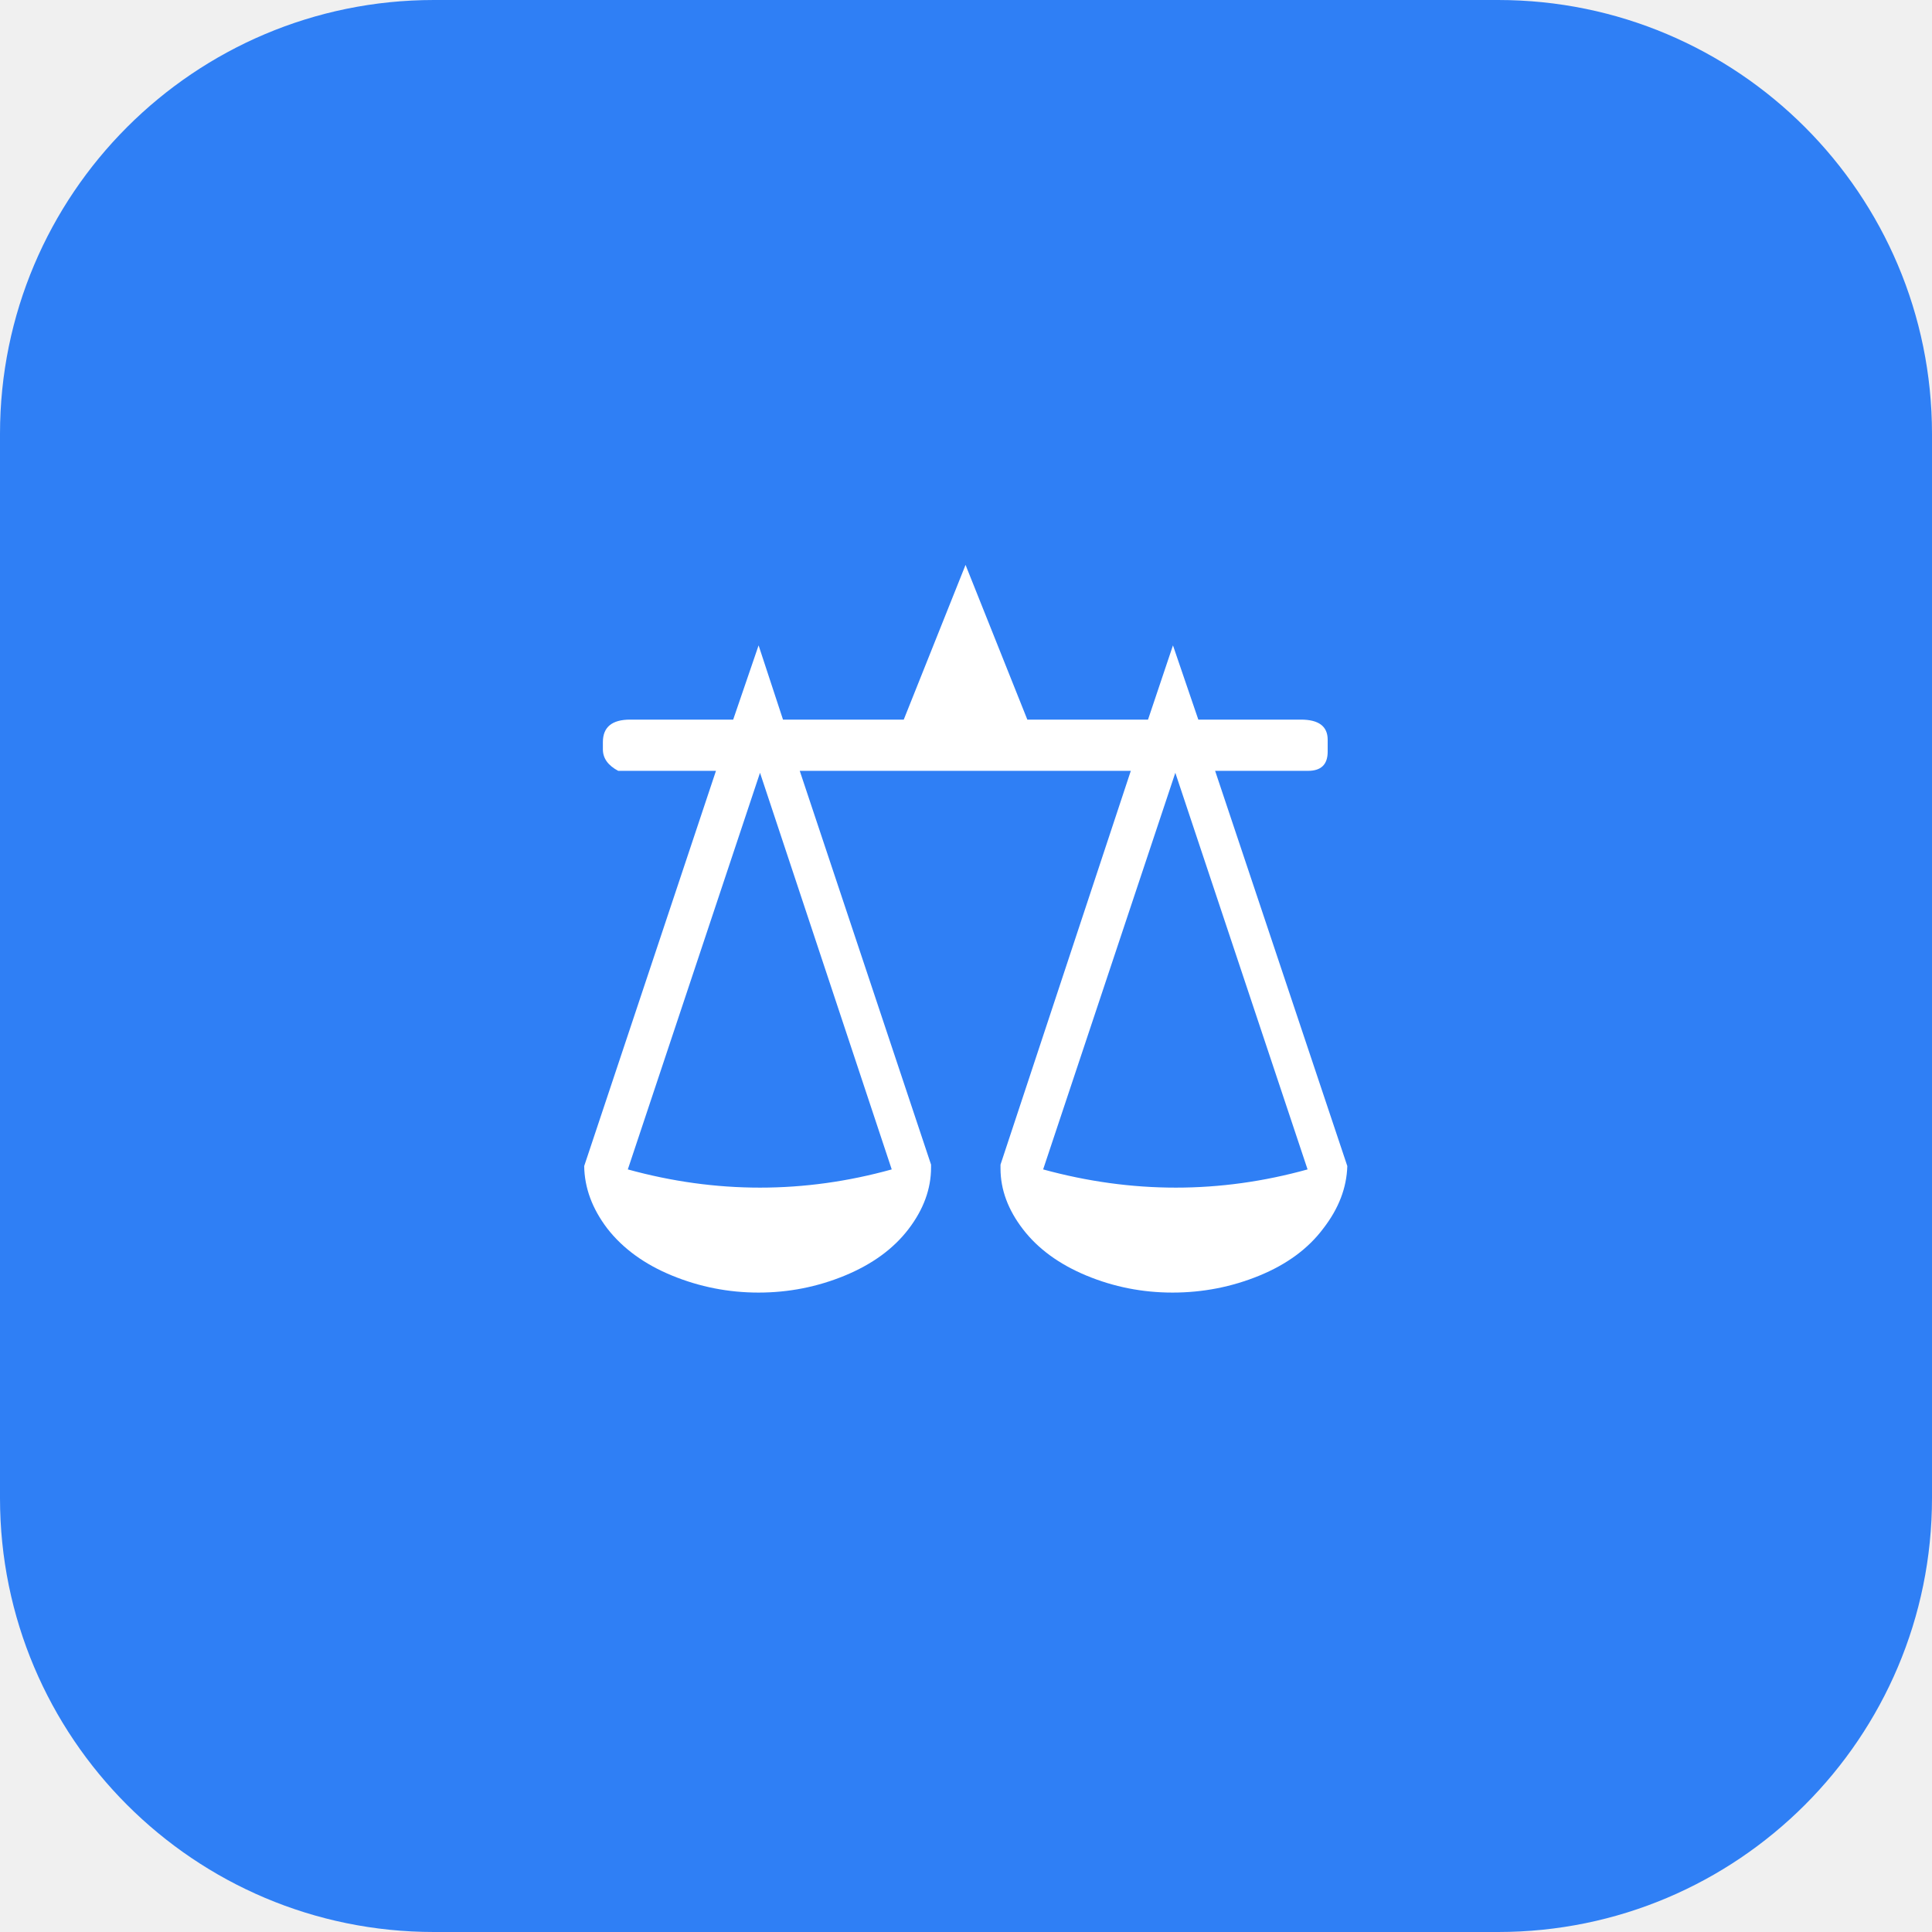
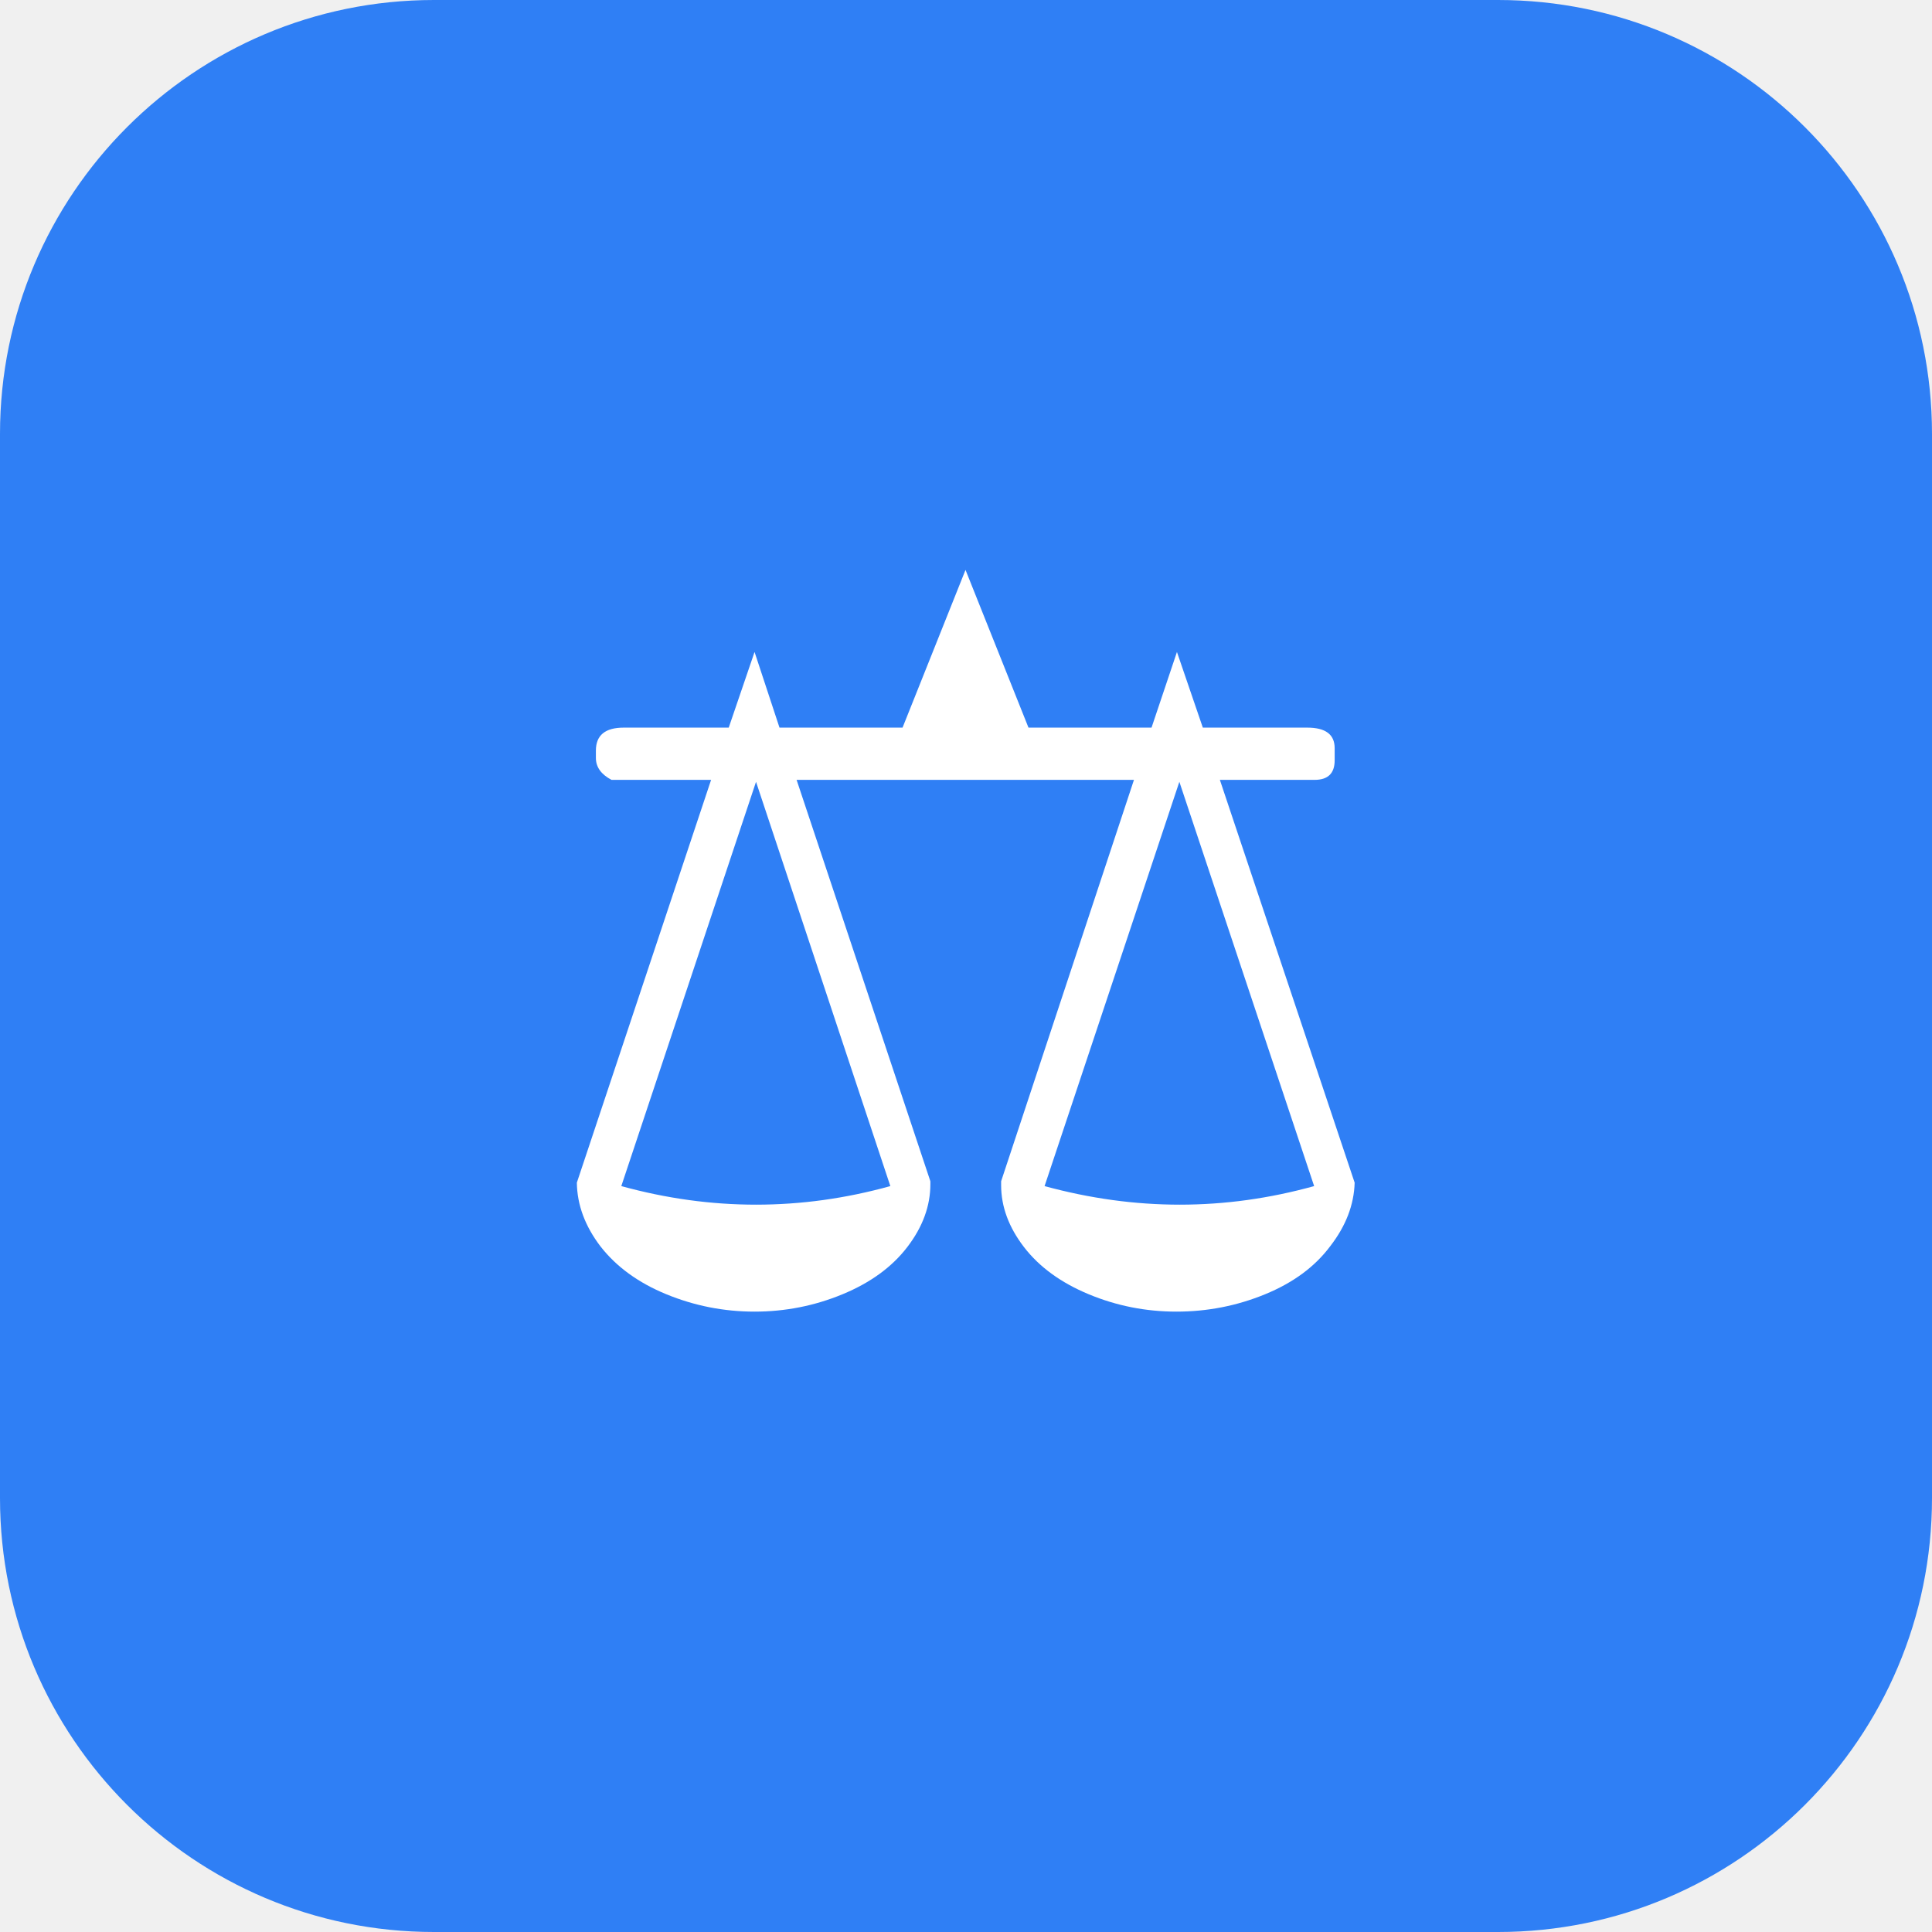
<svg xmlns="http://www.w3.org/2000/svg" viewBox="0 0 512 512">
  <rect width="512" height="512" rx="115" fill="#2f7ff5" />
-   <text x="256" y="340" font-size="260" text-anchor="middle" fill="white" font-family="system-ui">⚖</text>
+   <text x="256" y="345" font-size="265" text-anchor="middle" fill="white" font-family="system-ui,sans-serif">⚖</text>
</svg>
